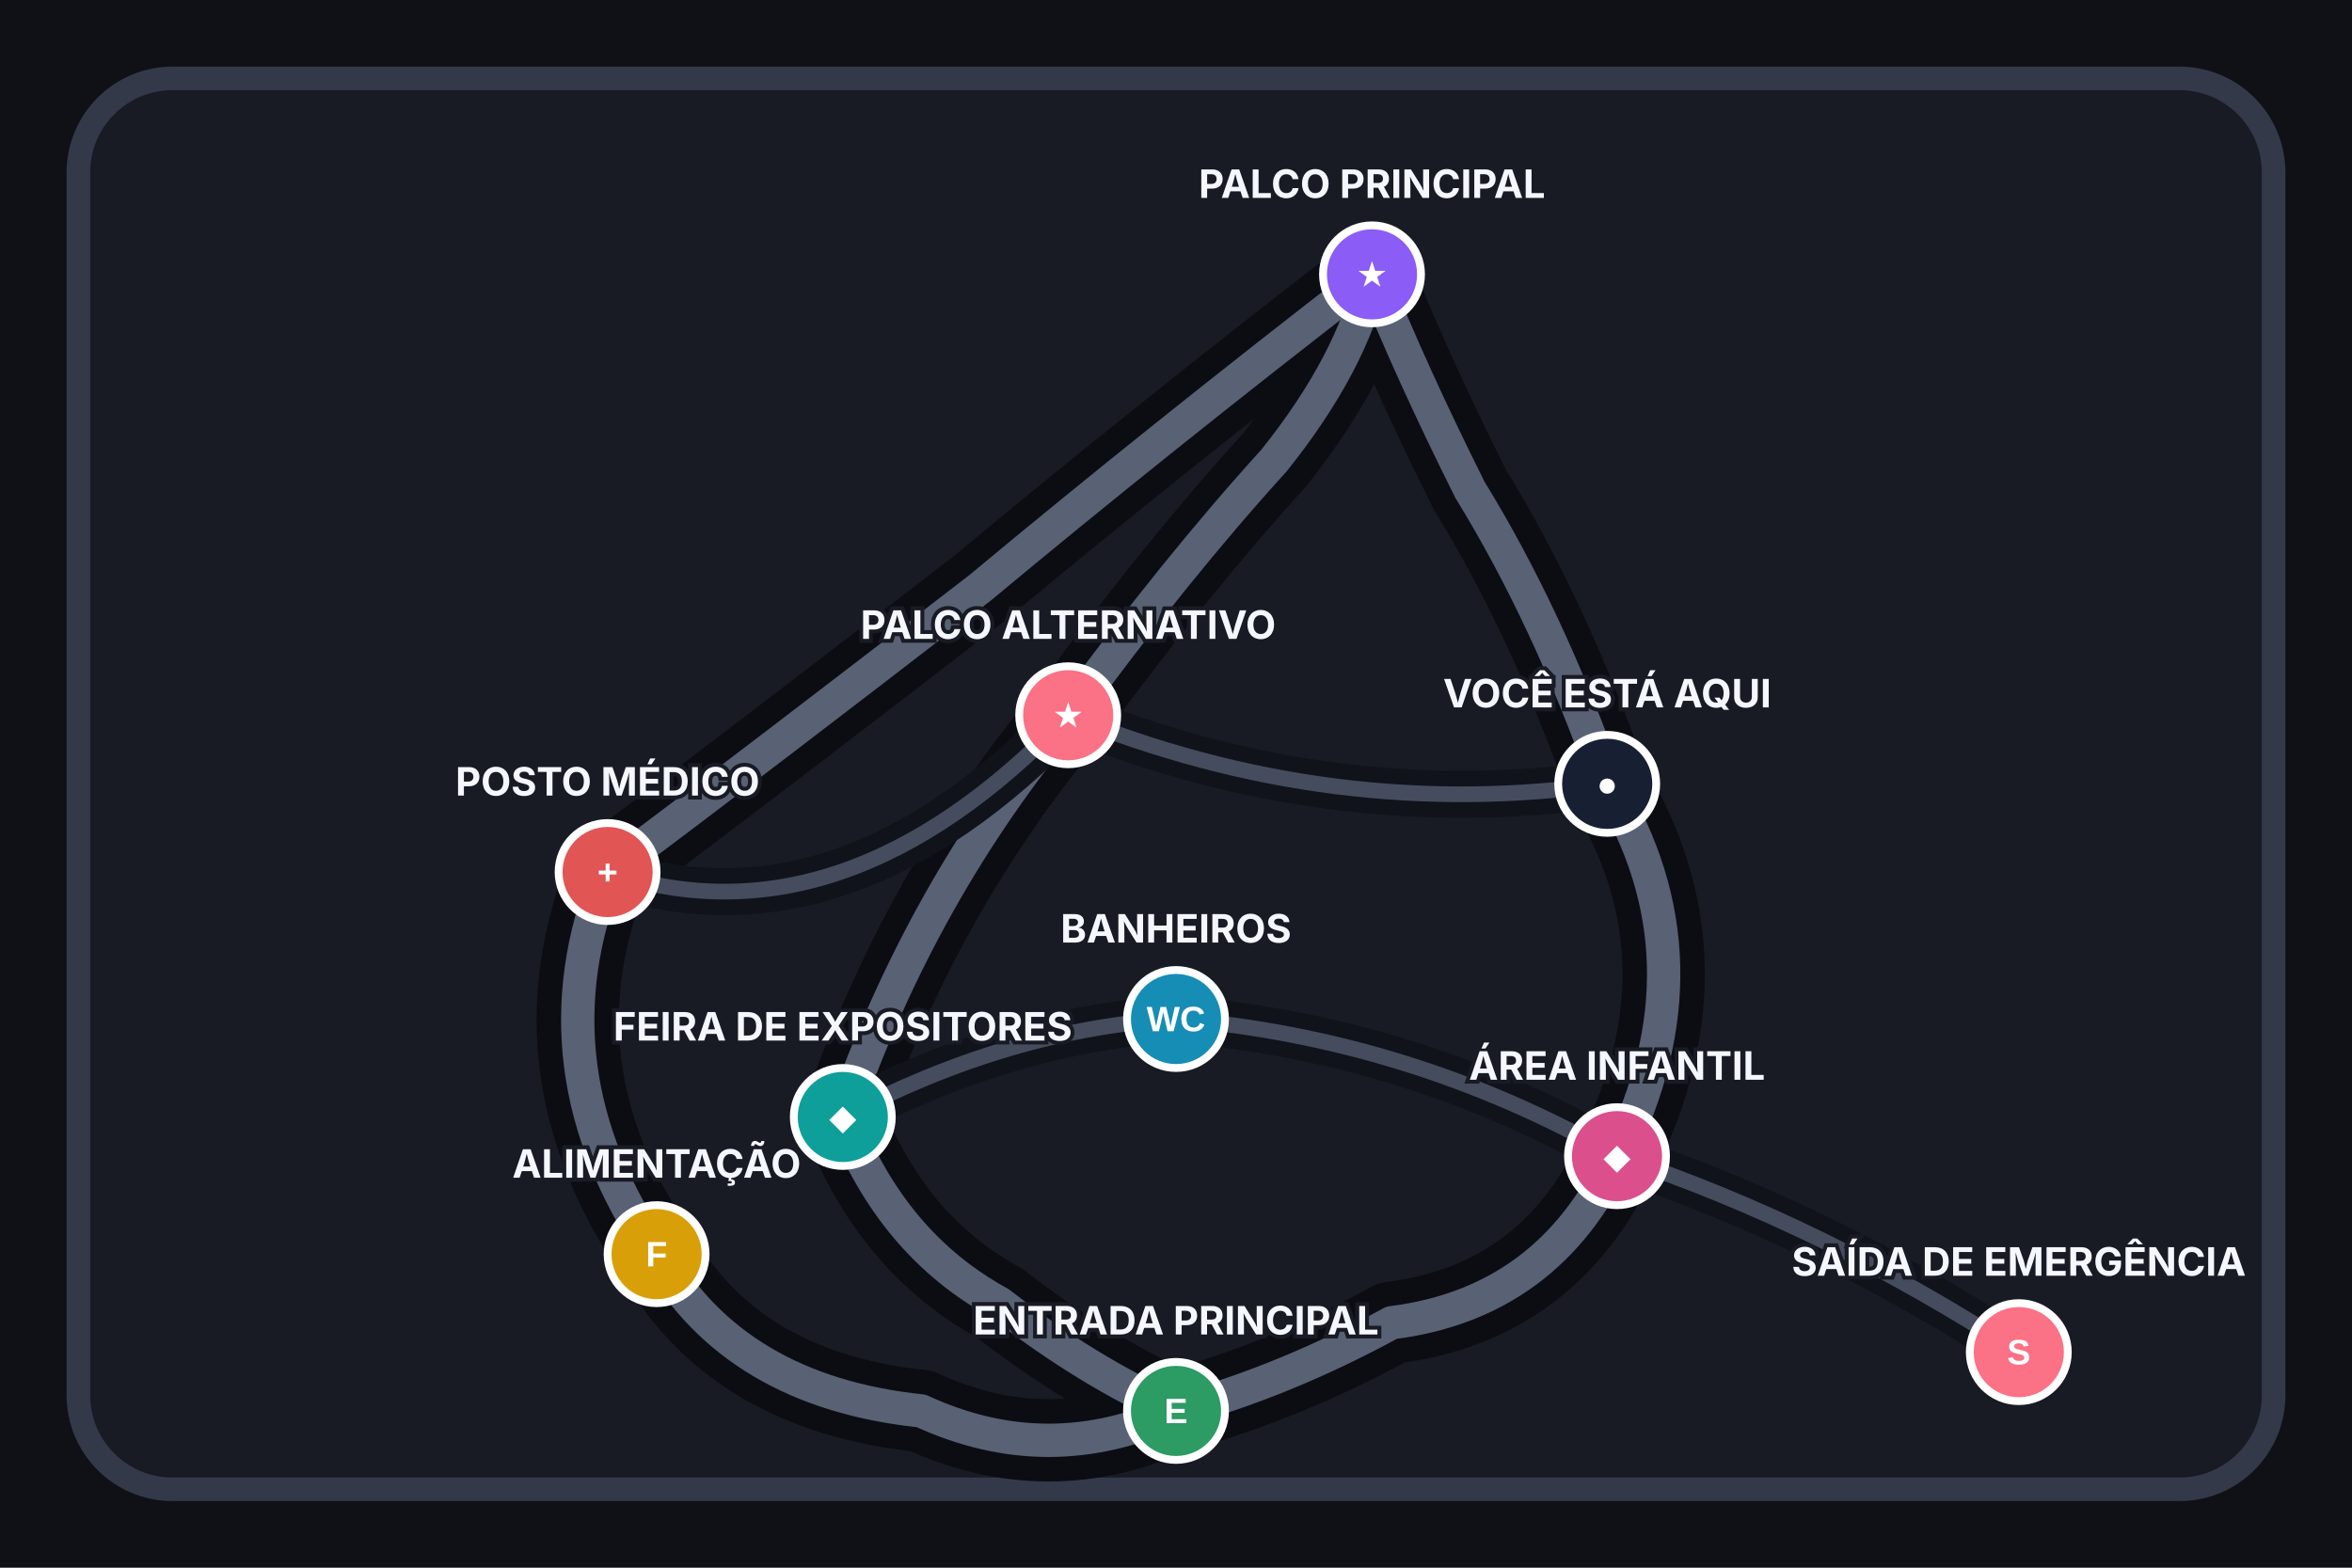
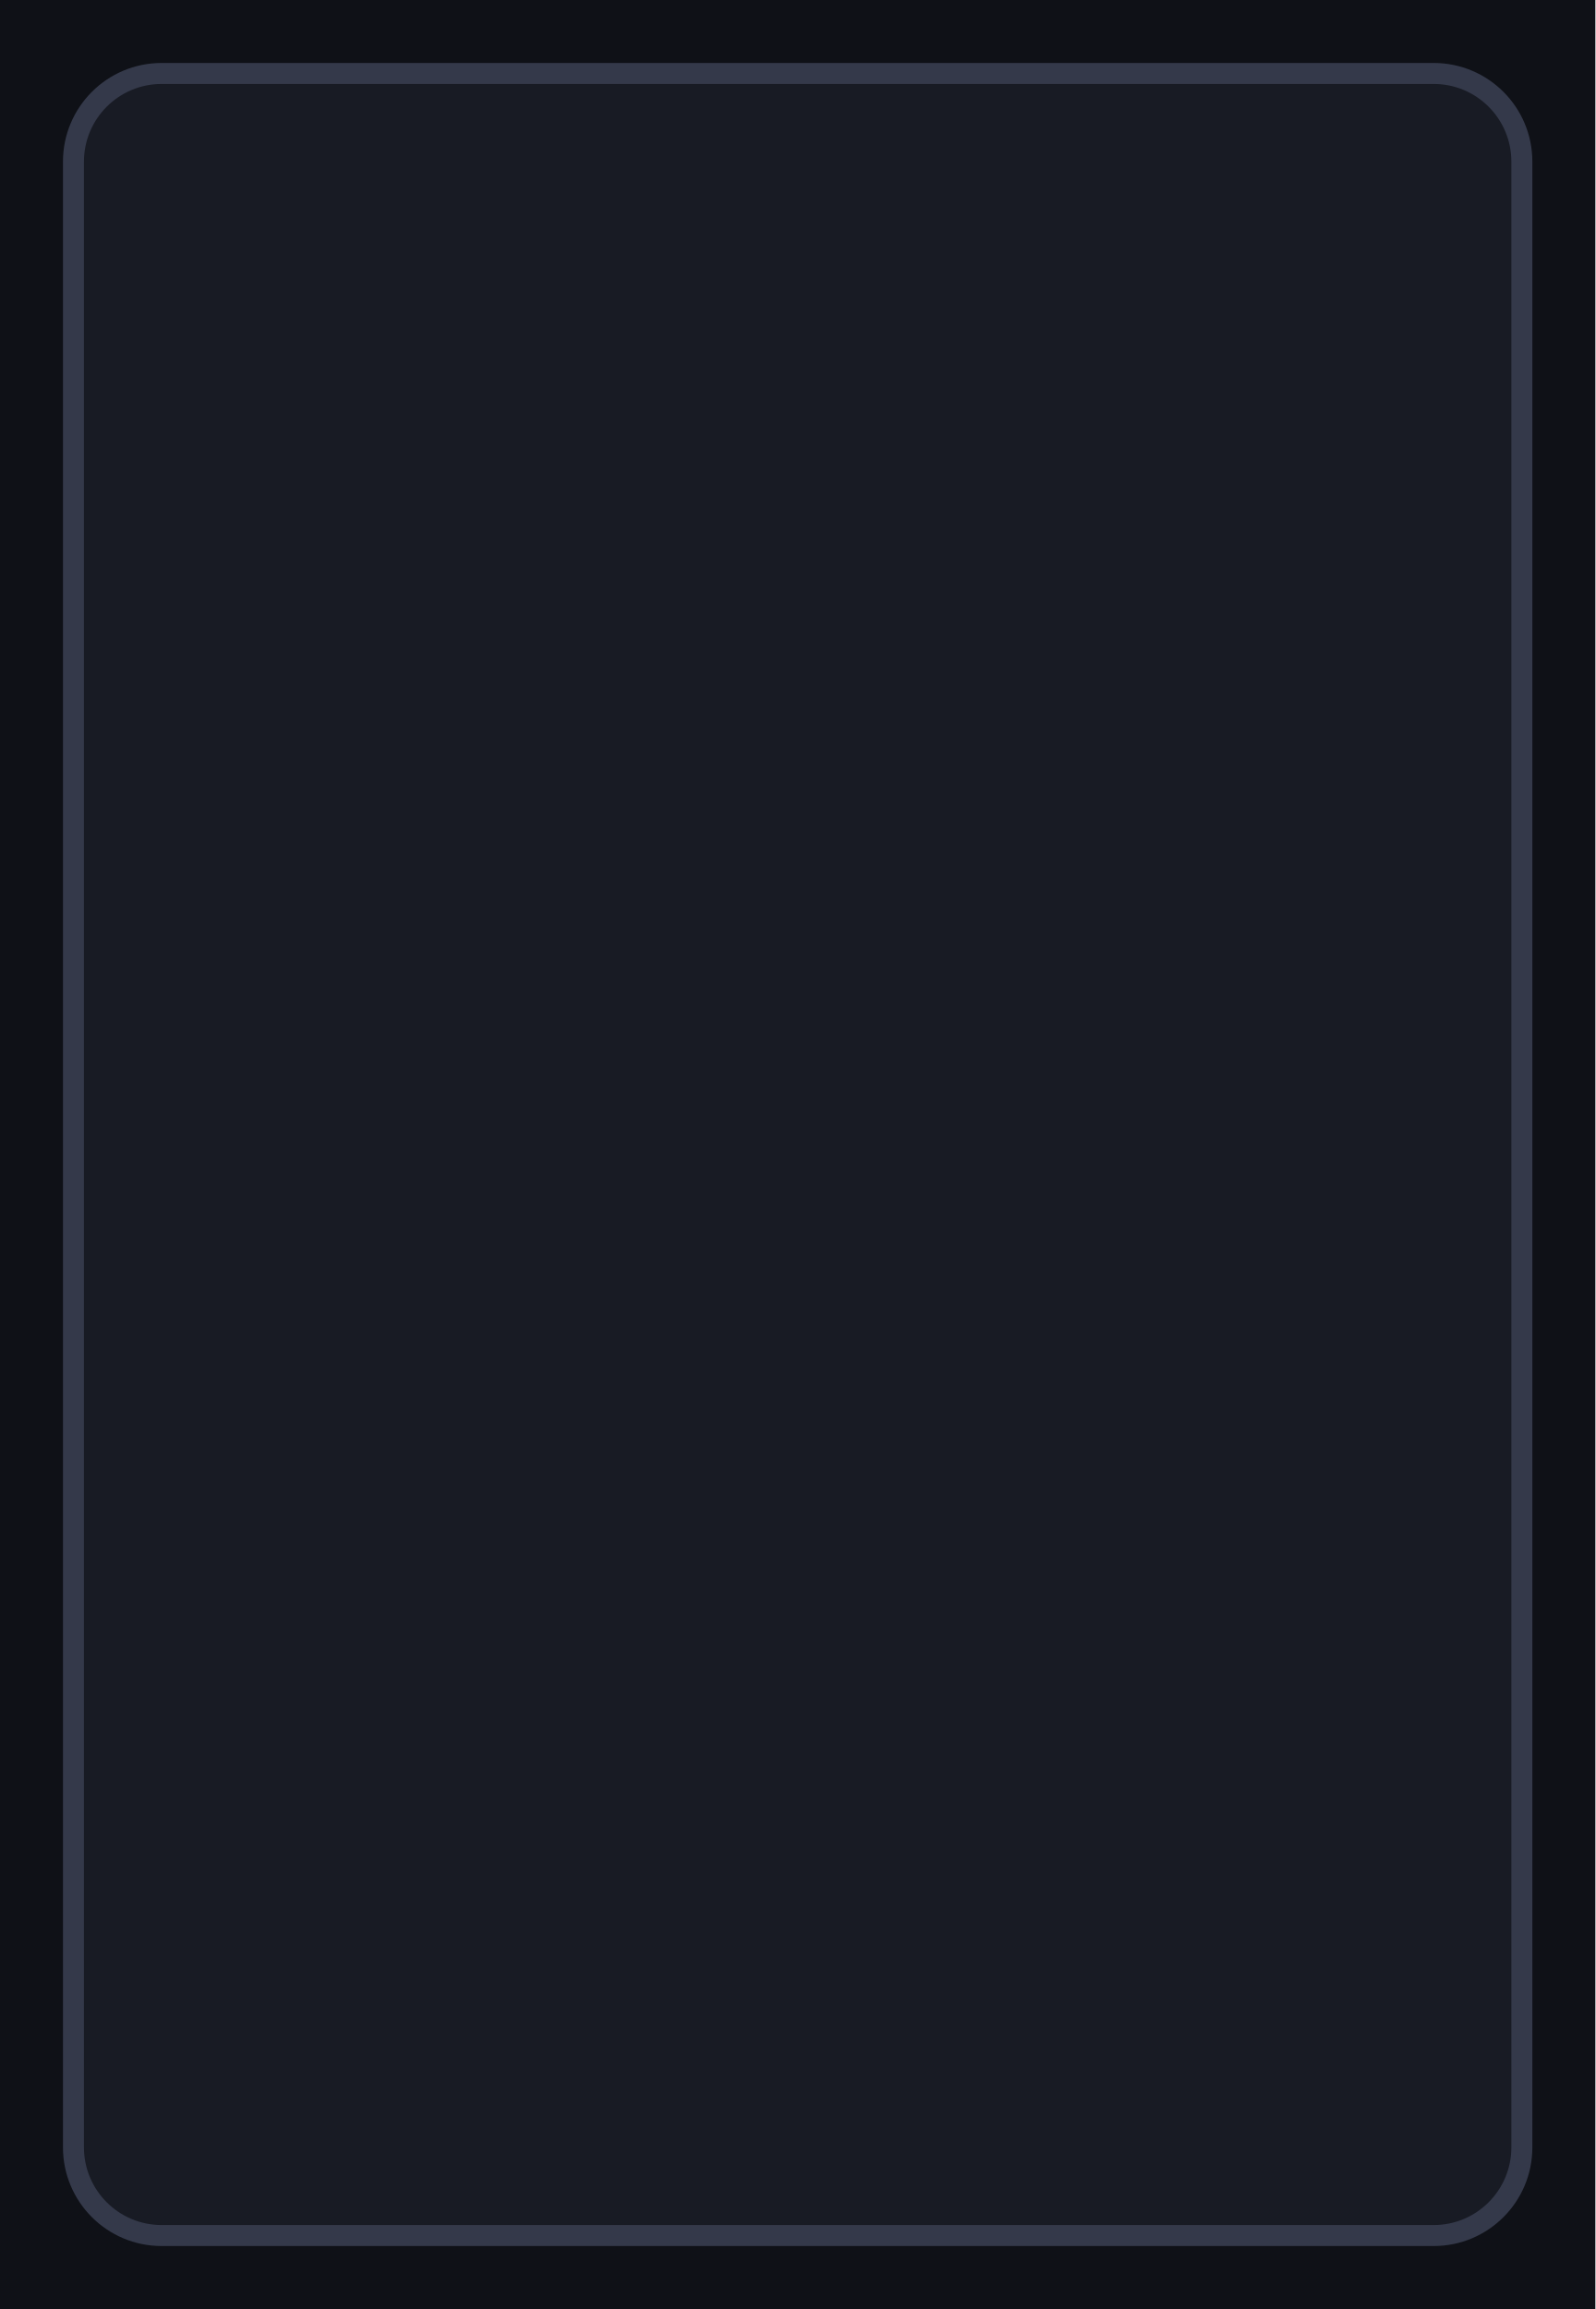
- <svg xmlns="http://www.w3.org/2000/svg" viewBox="0 0 1200 800" preserveAspectRatio="xMidYMid meet" role="img" aria-labelledby="title description">
+ <svg xmlns="http://www.w3.org/2000/svg" viewBox="0 0 760 1100" preserveAspectRatio="xMidYMid meet" role="img" aria-labelledby="title description">
  <style>
-     .street-floor, .street-line, .corridor-floor, .corridor-line { fill: none; stroke-linecap: round; stroke-linejoin: round; pointer-events: none; }
-     .street-floor { stroke: #0b0d12; stroke-width: 42; }
-     .street-line { stroke: #596174; stroke-width: 17; }
-     .corridor-floor { stroke: #10131a; stroke-width: 24; }
-     .corridor-line { stroke: #454c5e; stroke-width: 8; }
+     [class^="circulation-"], .street-floor, .street-line, .corridor-floor, .corridor-line { fill: none; stroke-linecap: round; stroke-linejoin: round; pointer-events: none; }
+     .circulation-main-path-floor, .circulation-main-floor, .street-floor { stroke: #0b0d12; stroke-width: 42; }
+     .circulation-main-path-line, .circulation-main-line, .street-line { stroke: #596174; stroke-width: 17; }
+     .circulation-ramp-floor { stroke: #10131a; stroke-width: 30; }
+     .circulation-ramp-line { stroke: #596174; stroke-width: 11; }
+     .circulation-corridor-floor, .circulation-stairs-floor, .circulation-building-access-floor, .corridor-floor { stroke: #10131a; stroke-width: 22; }
+     .circulation-corridor-line, .circulation-stairs-line, .circulation-building-access-line, .corridor-line { stroke: #454c5e; stroke-width: 7; }
+     .circulation-stairs-steps { fill: none; stroke: #a8afc3; stroke-width: 4; stroke-linecap: square; pointer-events: none; }
    .attraction { cursor: pointer; transition: opacity .15s ease; }
    .attraction:hover { opacity: .85; }
    .attraction-label { font-family: Inter, ui-sans-serif, system-ui, sans-serif; font-size: 20px; font-weight: 700; fill: #f5f7ff; stroke: #181b24; stroke-width: 4; paint-order: stroke; text-anchor: middle; pointer-events: none; user-select: none; }
    .attraction-hit-area { fill: transparent; pointer-events: all; cursor: pointer; }
    .attraction-marker { stroke: #ffffff; stroke-width: 4; cursor: pointer; }
    .attraction-icon { font-family: Arial, sans-serif; font-size: 18px; font-weight: 700; fill: #ffffff; text-anchor: middle; dominant-baseline: central; pointer-events: none; user-select: none; }
    .selected .attraction-marker { stroke: #22d3ee; stroke-width: 8; }
    .debug-selected .attraction-marker { stroke: #facc15; stroke-width: 9; }
    .debug-dragging { opacity: .72; }
    .hidden { display: none; }
-     #routeLine { fill: none; stroke: #8b5cf6; stroke-width: 18; stroke-linecap: round; stroke-linejoin: round; stroke-dasharray: 28 18; filter: drop-shadow(0 4px 5px rgba(0, 0, 0, 0.4)); pointer-events: none; }
    #active-route { fill: none; stroke: #ffffff; stroke-width: 13; stroke-linecap: round; stroke-linejoin: round; filter: drop-shadow(0 0 7px #22d3ee); pointer-events: none; }
    #route-origin-marker { fill: #22d3ee; stroke: #ffffff; stroke-width: 5; pointer-events: none; }
    #route-destination-marker { fill: #fb7185; stroke: #ffffff; stroke-width: 5; pointer-events: none; }
    #navigation-debug { display: none; pointer-events: none; }
    #navigation-debug.is-visible { display: block; }
-     #navigation-debug line { stroke: #f5f7ff; stroke-width: 3; stroke-dasharray: 8 7; opacity: .6; }
-     #navigation-debug circle { fill: #facc15; stroke: #0f1117; stroke-width: 3; pointer-events: all; cursor: crosshair; }
+     #navigation-debug path { fill: none; stroke: #f5f7ff; stroke-width: 7; stroke-dasharray: 8 7; opacity: .6; pointer-events: stroke; cursor: pointer; }
+     #navigation-debug path.is-selected { stroke: #fb7185; stroke-width: 11; opacity: 1; }
+     #navigation-debug circle { stroke: #0f1117; stroke-width: 3; pointer-events: all; cursor: crosshair; }
+     #navigation-debug [data-navigation-node-id] { fill: #facc15; }
+     #navigation-debug [data-navigation-control-id] { fill: #22d3ee; }
    svg, #map-content, #map-content * { touch-action: none; user-select: none; -webkit-user-select: none; -webkit-touch-callout: none; }
    svg { cursor: grab; }
    svg.is-dragging { cursor: grabbing; }
    text { pointer-events: none; }
  </style>
  <g id="map-content" transform="translate(0 0) scale(1)">
-     <rect width="1200" height="800" fill="#0f1117" />
-     <rect x="40" y="40" width="1120" height="720" rx="48" fill="#181b24" stroke="#34394a" stroke-width="12" />
-     <path class="street-floor" d="M600 720 Q555 700 510 665 Q455 635 430 570 Q470 455 545 365 Q600 290 650 235 Q690 185 700 140" />
-     <path class="street-floor" d="M600 720 Q655 705 710 675 Q790 665 825 590 Q875 490 820 400 Q790 315 750 250 Q720 190 700 140" />
-     <path class="street-floor" d="M600 720 Q535 750 470 720 Q375 710 335 640 Q270 545 310 445 Q390 385 500 300 Q590 225 700 140" />
-     <path class="street-line" d="M600 720 Q555 700 510 665 Q455 635 430 570 Q470 455 545 365 Q600 290 650 235 Q690 185 700 140" />
-     <path class="street-line" d="M600 720 Q655 705 710 675 Q790 665 825 590 Q875 490 820 400 Q790 315 750 250 Q720 190 700 140" />
-     <path class="street-line" d="M600 720 Q535 750 470 720 Q375 710 335 640 Q270 545 310 445 Q390 385 500 300 Q590 225 700 140" />
-     <path class="corridor-floor" d="M430 570 Q515 525 600 520 Q720 530 825 590" />
-     <path class="corridor-floor" d="M545 365 Q680 420 820 400" />
-     <path class="corridor-floor" d="M310 445 Q430 485 545 365" />
-     <path class="corridor-floor" d="M825 590 Q930 625 1030 690" />
-     <path class="corridor-line" d="M430 570 Q515 525 600 520 Q720 530 825 590" />
-     <path class="corridor-line" d="M545 365 Q680 420 820 400" />
-     <path class="corridor-line" d="M310 445 Q430 485 545 365" />
-     <path class="corridor-line" d="M825 590 Q930 625 1030 690" />
-     <g data-id="main-stage" data-attraction-id="main-stage" class="attraction" tabindex="0" transform="translate(700 140)">
-       <text class="attraction-label" x="0" y="-39">PALCO PRINCIPAL</text>
-       <circle class="attraction-hit-area" cx="0" cy="0" r="34" />
-       <circle class="attraction-marker" cx="0" cy="0" r="25" fill="#8b5cf6" />
-       <text class="attraction-icon" x="0" y="0">★</text>
-     </g>
-     <g data-id="alternative-stage" data-attraction-id="alternative-stage" class="attraction" tabindex="0" transform="translate(545 365)">
-       <text class="attraction-label" x="0" y="-39">PALCO ALTERNATIVO</text>
-       <circle class="attraction-hit-area" cx="0" cy="0" r="34" />
-       <circle class="attraction-marker" cx="0" cy="0" r="25" fill="#fb7185" />
-       <text class="attraction-icon" x="0" y="0">★</text>
-     </g>
-     <g data-id="food-court" data-attraction-id="food-court" class="attraction" tabindex="0" transform="translate(335 640)">
-       <text class="attraction-label" x="0" y="-39">ALIMENTAÇÃO</text>
-       <circle class="attraction-hit-area" cx="0" cy="0" r="34" />
-       <circle class="attraction-marker" cx="0" cy="0" r="25" fill="#d99f08" />
-       <text class="attraction-icon" x="0" y="0">F</text>
-     </g>
-     <g data-id="exhibitors" data-attraction-id="exhibitors" class="attraction" tabindex="0" transform="translate(430 570)">
-       <text class="attraction-label" x="0" y="-39">FEIRA DE EXPOSITORES</text>
-       <circle class="attraction-hit-area" cx="0" cy="0" r="34" />
-       <circle class="attraction-marker" cx="0" cy="0" r="25" fill="#0e9f9a" />
-       <text class="attraction-icon" x="0" y="0">◆</text>
-     </g>
-     <g data-id="kids-area" data-attraction-id="kids-area" class="attraction" tabindex="0" transform="translate(825 590)">
-       <text class="attraction-label" x="0" y="-39">ÁREA INFANTIL</text>
-       <circle class="attraction-hit-area" cx="0" cy="0" r="34" />
-       <circle class="attraction-marker" cx="0" cy="0" r="25" fill="#db4f8c" />
-       <text class="attraction-icon" x="0" y="0">◆</text>
-     </g>
-     <g data-id="restrooms" data-attraction-id="restrooms" class="attraction" tabindex="0" transform="translate(600 520)">
-       <text class="attraction-label" x="0" y="-39">BANHEIROS</text>
-       <circle class="attraction-hit-area" cx="0" cy="0" r="34" />
-       <circle class="attraction-marker" cx="0" cy="0" r="25" fill="#168db5" />
-       <text class="attraction-icon" x="0" y="0">WC</text>
-     </g>
-     <g data-id="medical" data-attraction-id="medical" class="attraction" tabindex="0" transform="translate(310 445)">
-       <text class="attraction-label" x="0" y="-39">POSTO MÉDICO</text>
-       <circle class="attraction-hit-area" cx="0" cy="0" r="34" />
-       <circle class="attraction-marker" cx="0" cy="0" r="25" fill="#e25555" />
-       <text class="attraction-icon" x="0" y="0">+</text>
-     </g>
-     <g data-id="main-entrance" data-attraction-id="main-entrance" class="attraction" tabindex="0" transform="translate(600 720)">
-       <text class="attraction-label" x="0" y="-39">ENTRADA PRINCIPAL</text>
-       <circle class="attraction-hit-area" cx="0" cy="0" r="34" />
-       <circle class="attraction-marker" cx="0" cy="0" r="25" fill="#2c9b64" />
-       <text class="attraction-icon" x="0" y="0">E</text>
-     </g>
-     <g data-id="emergency-exit" data-attraction-id="emergency-exit" class="attraction" tabindex="0" transform="translate(1030 690)">
-       <text class="attraction-label" x="0" y="-39">SAÍDA DE EMERGÊNCIA</text>
-       <circle class="attraction-hit-area" cx="0" cy="0" r="34" />
-       <circle class="attraction-marker" cx="0" cy="0" r="25" fill="#fb7185" />
-       <text class="attraction-icon" x="0" y="0">S</text>
-     </g>
-     <g data-id="you-are-here" data-attraction-id="you-are-here" class="attraction" tabindex="0" transform="translate(820 400)">
-       <text class="attraction-label" x="0" y="-39">VOCÊ ESTÁ AQUI</text>
-       <circle class="attraction-hit-area" cx="0" cy="0" r="34" />
-       <circle class="attraction-marker" cx="0" cy="0" r="25" fill="#172033" />
-       <text class="attraction-icon" x="0" y="0">●</text>
-     </g>
+     <rect width="760" height="1100" fill="#0f1117" />
+     <rect x="35" y="35" width="690" height="1030" rx="42" fill="#181b24" stroke="#34394a" stroke-width="10" />
  </g>
</svg>
